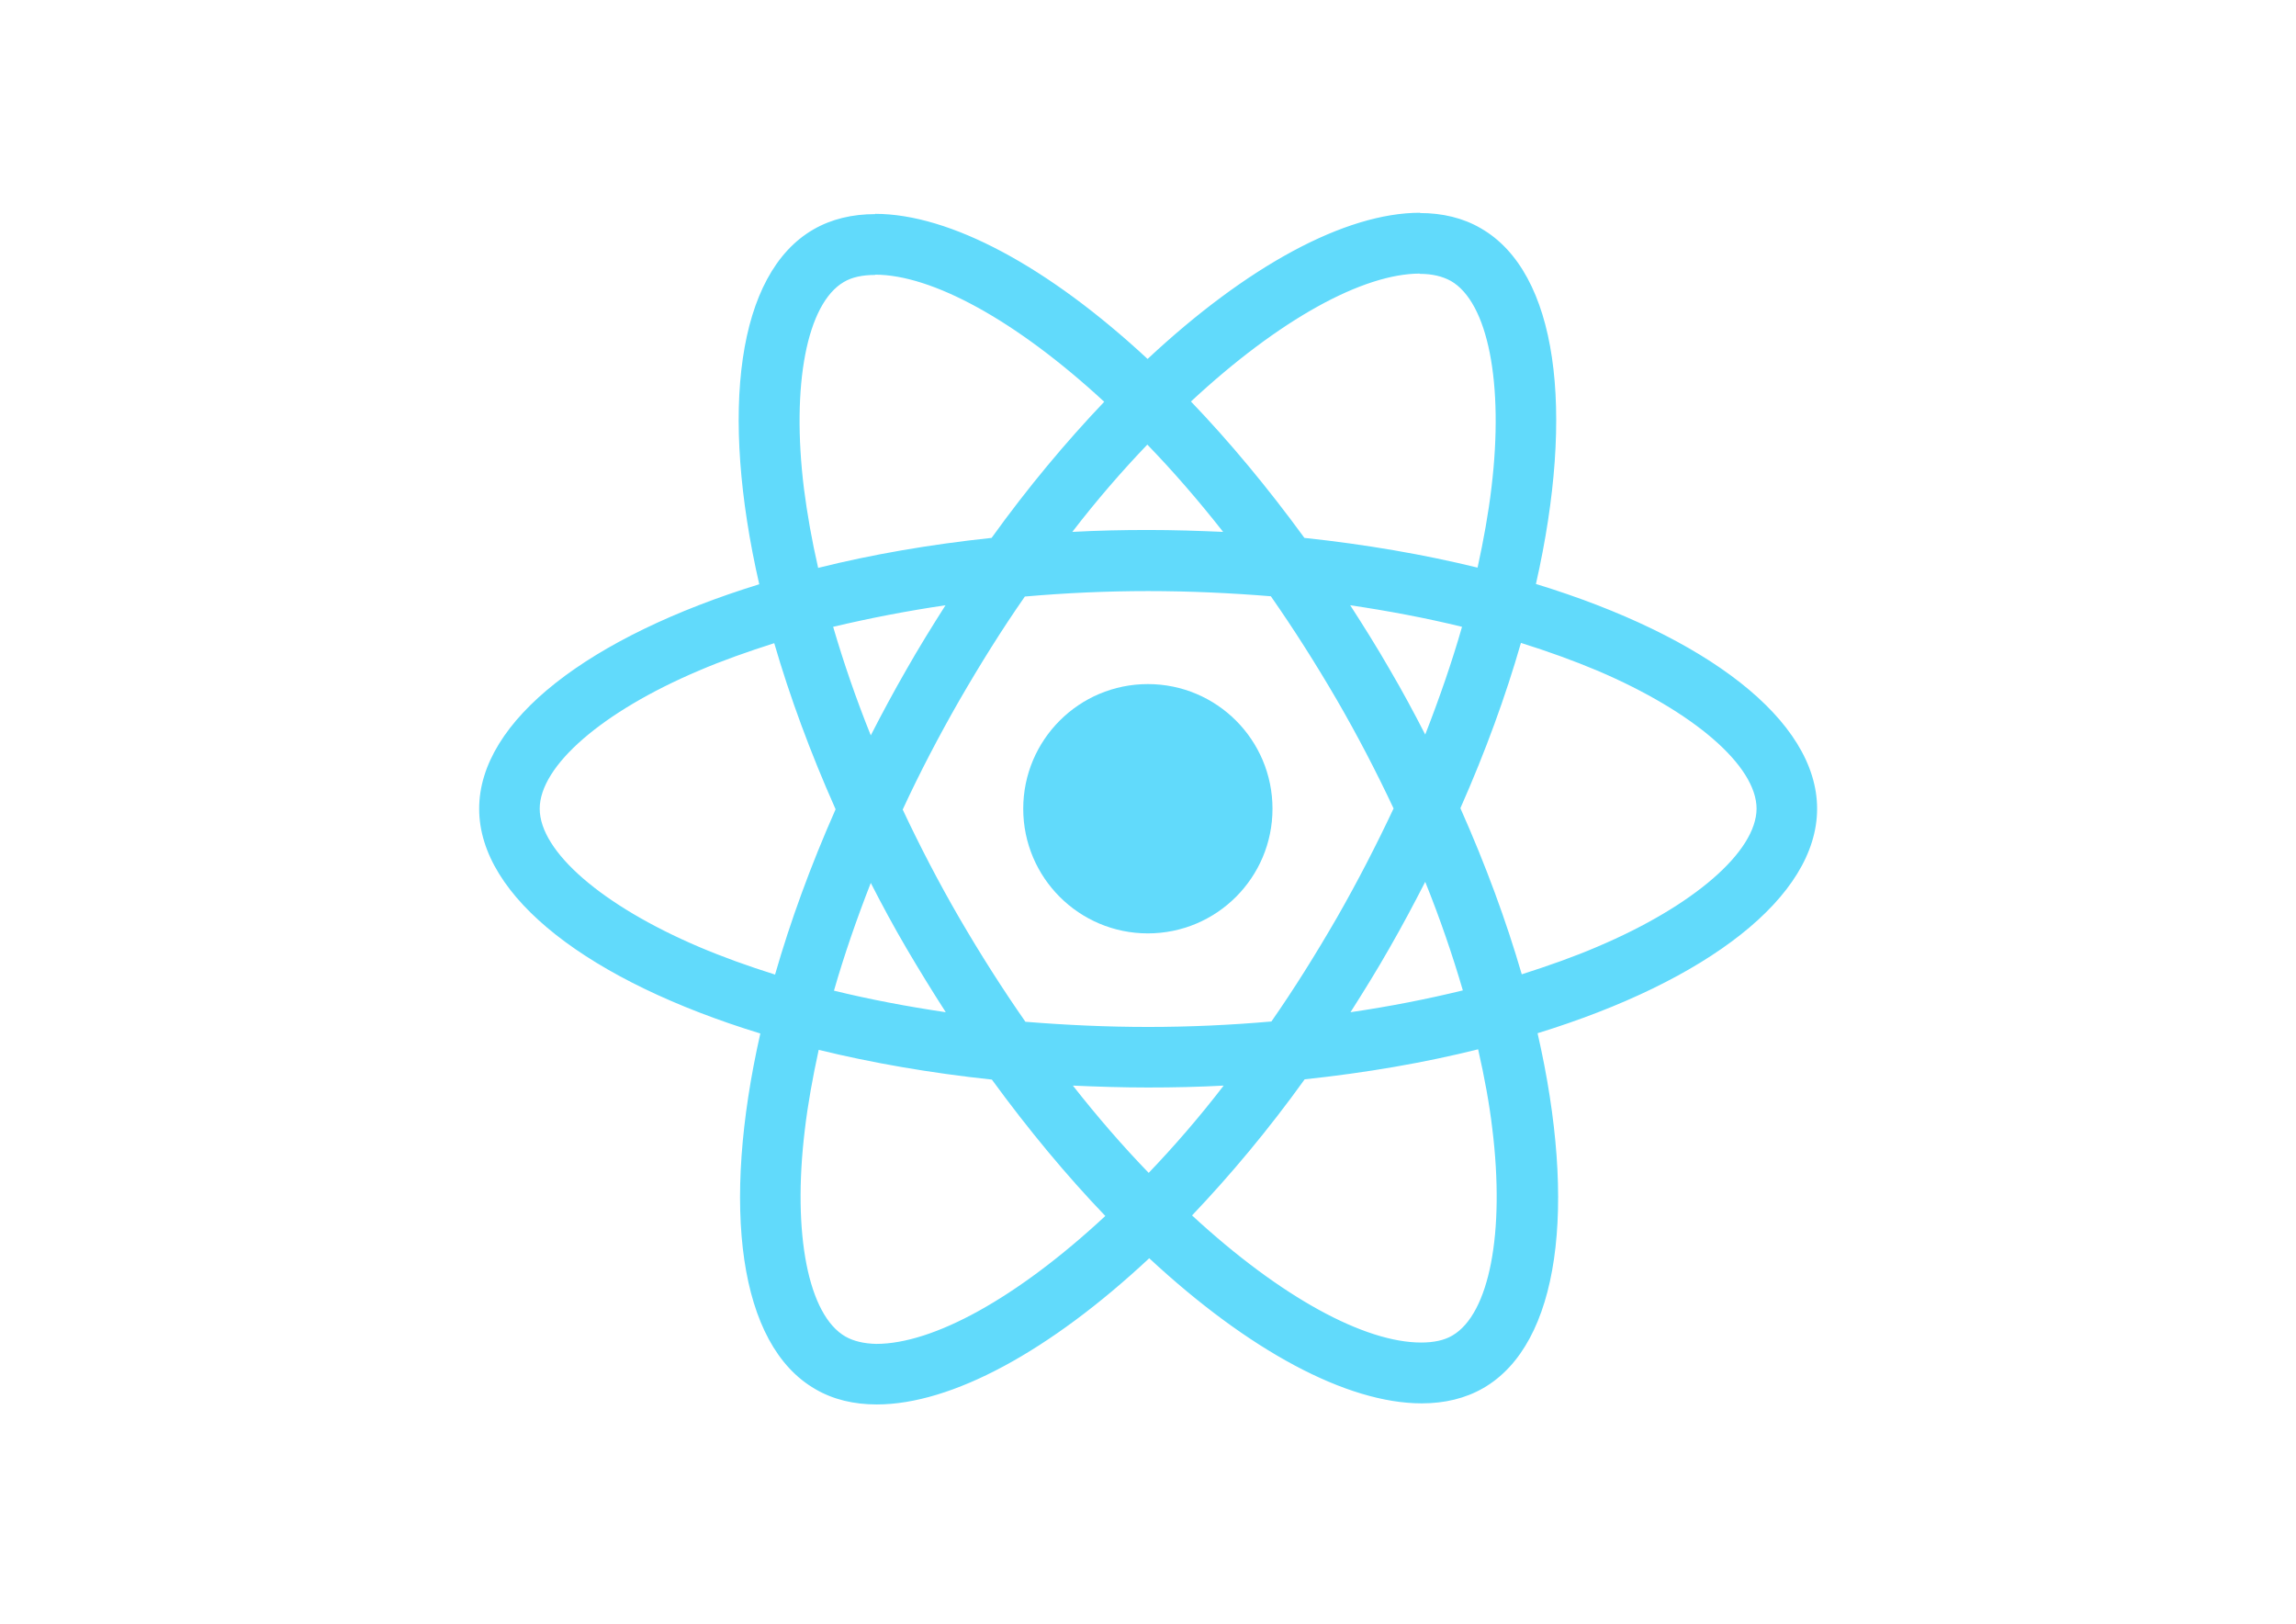
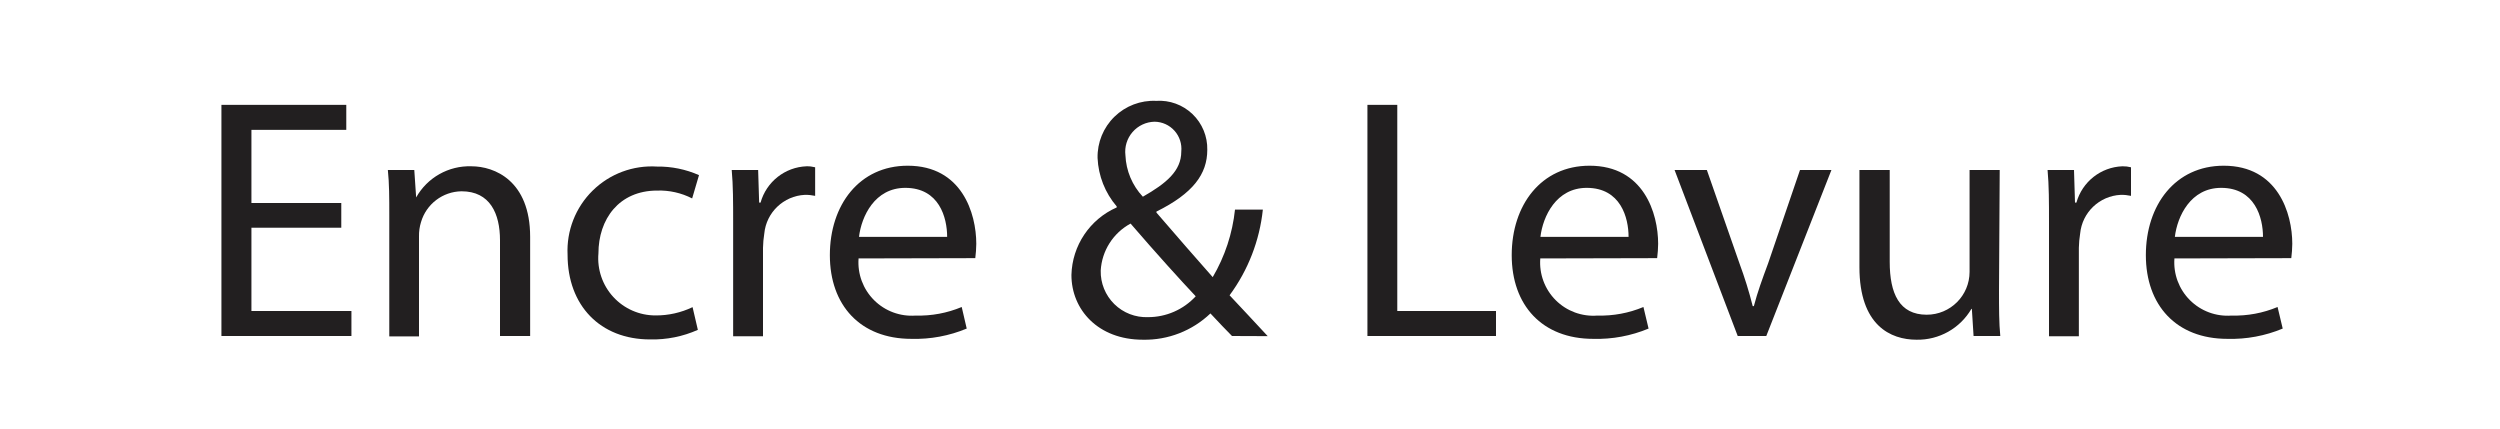
- <svg xmlns="http://www.w3.org/2000/svg" viewBox="0 0 841.9 595.3">
-   <g fill="#61DAFB">
-     <path d="M666.3 296.5c0-32.5-40.7-63.3-103.1-82.4 14.4-63.6 8-114.2-20.2-130.4-6.5-3.8-14.1-5.6-22.4-5.6v22.3c4.6 0 8.3.9 11.4 2.6 13.6 7.8 19.5 37.5 14.9 75.7-1.1 9.4-2.9 19.3-5.1 29.4-19.6-4.8-41-8.5-63.5-10.9-13.5-18.5-27.5-35.3-41.6-50 32.6-30.3 63.2-46.9 84-46.9V78c-27.5 0-63.5 19.6-99.9 53.6-36.4-33.8-72.4-53.2-99.9-53.2v22.3c20.7 0 51.4 16.5 84 46.6-14 14.7-28 31.4-41.3 49.9-22.6 2.4-44 6.1-63.6 11-2.3-10-4-19.7-5.2-29-4.7-38.2 1.1-67.9 14.6-75.8 3-1.8 6.9-2.6 11.5-2.6V78.5c-8.4 0-16 1.8-22.6 5.6-28.1 16.2-34.4 66.7-19.9 130.1-62.2 19.2-102.7 49.9-102.7 82.3 0 32.5 40.7 63.3 103.1 82.4-14.4 63.6-8 114.2 20.2 130.4 6.5 3.8 14.1 5.6 22.5 5.6 27.5 0 63.5-19.6 99.9-53.6 36.4 33.8 72.4 53.2 99.9 53.2 8.4 0 16-1.8 22.6-5.6 28.1-16.2 34.4-66.7 19.9-130.1 62-19.1 102.5-49.9 102.5-82.3zm-130.2-66.7c-3.7 12.9-8.3 26.2-13.5 39.5-4.1-8-8.4-16-13.1-24-4.6-8-9.5-15.8-14.4-23.4 14.2 2.1 27.9 4.7 41 7.9zm-45.8 106.5c-7.8 13.5-15.8 26.3-24.1 38.2-14.9 1.3-30 2-45.2 2-15.1 0-30.2-.7-45-1.9-8.3-11.9-16.4-24.6-24.2-38-7.6-13.1-14.5-26.4-20.8-39.8 6.2-13.4 13.2-26.8 20.7-39.9 7.8-13.5 15.8-26.3 24.1-38.2 14.9-1.3 30-2 45.2-2 15.1 0 30.2.7 45 1.9 8.3 11.9 16.4 24.6 24.2 38 7.6 13.1 14.5 26.4 20.8 39.8-6.3 13.4-13.2 26.8-20.7 39.9zm32.3-13c5.4 13.4 10 26.8 13.8 39.8-13.1 3.2-26.9 5.9-41.2 8 4.9-7.7 9.8-15.6 14.4-23.7 4.6-8 8.9-16.1 13-24.1zM421.2 430c-9.3-9.6-18.6-20.3-27.8-32 9 .4 18.2.7 27.5.7 9.4 0 18.7-.2 27.8-.7-9 11.7-18.3 22.4-27.5 32zm-74.4-58.9c-14.2-2.1-27.9-4.7-41-7.9 3.7-12.9 8.3-26.2 13.5-39.5 4.1 8 8.4 16 13.1 24 4.7 8 9.5 15.8 14.4 23.4zM420.7 163c9.3 9.6 18.6 20.3 27.8 32-9-.4-18.2-.7-27.5-.7-9.4 0-18.7.2-27.8.7 9-11.7 18.3-22.4 27.5-32zm-74 58.9c-4.9 7.7-9.8 15.6-14.4 23.7-4.6 8-8.9 16-13 24-5.4-13.4-10-26.8-13.8-39.8 13.1-3.1 26.9-5.8 41.2-7.9zm-90.5 125.2c-35.4-15.1-58.3-34.9-58.3-50.6 0-15.7 22.9-35.6 58.3-50.6 8.6-3.7 18-7 27.7-10.1 5.7 19.6 13.2 40 22.5 60.9-9.2 20.8-16.6 41.1-22.2 60.6-9.9-3.1-19.3-6.5-28-10.2zM310 490c-13.6-7.8-19.5-37.5-14.9-75.7 1.1-9.4 2.9-19.3 5.1-29.4 19.6 4.8 41 8.5 63.5 10.9 13.5 18.5 27.5 35.3 41.6 50-32.6 30.3-63.2 46.9-84 46.9-4.5-.1-8.3-1-11.3-2.7zm237.2-76.2c4.7 38.2-1.1 67.9-14.6 75.8-3 1.8-6.9 2.6-11.5 2.6-20.7 0-51.4-16.5-84-46.6 14-14.7 28-31.4 41.3-49.9 22.6-2.4 44-6.1 63.6-11 2.3 10.1 4.1 19.8 5.2 29.1zm38.5-66.7c-8.6 3.7-18 7-27.7 10.1-5.7-19.6-13.2-40-22.5-60.9 9.2-20.8 16.6-41.1 22.2-60.6 9.9 3.1 19.3 6.5 28.1 10.2 35.4 15.1 58.3 34.9 58.3 50.6-.1 15.7-23 35.6-58.4 50.6zM320.8 78.4z" />
-     <circle cx="420.9" cy="296.5" r="45.7" />
-     <path d="M520.5 78.1z" />
-   </g>
+ <svg xmlns="http://www.w3.org/2000/svg" id="Calque_1" data-name="Calque 1" viewBox="0 0 175 30">
+   <defs>
+     <style>.cls-1{fill:#221f20;}</style>
+   </defs>
+   <path class="cls-1" d="M23.89,15.94H17.6v5.83h7v1.75h-9.1V7.34h8.74V9.09H17.6v5.12h6.29Z" />
+   <path class="cls-1" d="M27.25,15.05c0-1.2,0-2.19-.1-3.15H29l.13,1.92h0A4.28,4.28,0,0,1,33,11.64c1.61,0,4.11,1,4.11,4.94v6.94H35v-6.7c0-1.87-.7-3.43-2.69-3.43a3,3,0,0,0-2.84,2.16,3.19,3.19,0,0,0-.14,1v7H27.25Z" />
+   <path class="cls-1" d="M48.85,23.09a7.77,7.77,0,0,1-3.34.67c-3.5,0-5.78-2.38-5.78-5.93A5.9,5.9,0,0,1,46,11.66a7,7,0,0,1,2.93.6l-.48,1.63A5,5,0,0,0,46,13.34c-2.67,0-4.11,2-4.11,4.4a4,4,0,0,0,4,4.34,5.9,5.9,0,0,0,2.59-.58Z" />
+   <path class="cls-1" d="M51.32,15.53c0-1.37,0-2.55-.1-3.63h1.85l.07,2.28h.1a3.48,3.48,0,0,1,3.22-2.54,2.2,2.2,0,0,1,.6.07v2a3.14,3.14,0,0,0-.72-.07,3,3,0,0,0-2.84,2.71,7.12,7.12,0,0,0-.09,1v6.19H51.32Z" />
+   <path class="cls-1" d="M60.1,18.09a3.73,3.73,0,0,0,4,4,7.79,7.79,0,0,0,3.22-.6L67.67,23a9.39,9.39,0,0,1-3.87.72c-3.58,0-5.71-2.35-5.71-5.86s2.06-6.26,5.45-6.26c3.79,0,4.8,3.33,4.8,5.47a8.79,8.79,0,0,1-.07,1Zm6.2-1.51c0-1.34-.55-3.43-2.93-3.43-2.14,0-3.07,2-3.24,3.43Z" />
+   <path class="cls-1" d="M86.24,23.52c-.45-.46-.89-.91-1.51-1.58A6.64,6.64,0,0,1,80,23.78c-3.14,0-5-2.11-5-4.53a5.31,5.31,0,0,1,3.17-4.73v-.07a5.58,5.58,0,0,1-1.34-3.39,3.92,3.92,0,0,1,4.1-4,3.36,3.36,0,0,1,3.58,3.43c0,1.7-1,3.05-3.56,4.32v.07c1.37,1.59,2.91,3.36,3.94,4.52a11.76,11.76,0,0,0,1.56-4.73H88.4a12.25,12.25,0,0,1-2.33,6c.87.92,1.71,1.83,2.67,2.86ZM83.7,20.74c-1-1.06-2.76-3-4.56-5.09a4,4,0,0,0-2.09,3.29,3.19,3.19,0,0,0,3.31,3.26A4.53,4.53,0,0,0,83.7,20.74Zm-4.92-9.87A4.5,4.5,0,0,0,80,13.77c1.63-.93,2.69-1.8,2.69-3.16a1.9,1.9,0,0,0-1.87-2.09A2.1,2.1,0,0,0,78.78,10.87Z" />
+   <path class="cls-1" d="M95.72,7.34h2.09V21.77h6.91v1.75h-9Z" />
+   <path class="cls-1" d="M107.82,18.09a3.72,3.72,0,0,0,4,4,7.79,7.79,0,0,0,3.22-.6l.36,1.51a9.39,9.39,0,0,1-3.87.72c-3.58,0-5.71-2.35-5.71-5.86s2.06-6.26,5.45-6.26c3.79,0,4.8,3.33,4.8,5.47a8.79,8.79,0,0,1-.07,1ZM114,16.58c0-1.34-.55-3.43-2.93-3.43-2.14,0-3.07,2-3.24,3.43Z" />
+   <path class="cls-1" d="M119.48,11.9l2.28,6.53a28.64,28.64,0,0,1,.93,3h.08c.26-1,.6-1.92,1-3L126,11.9h2.2l-4.56,11.62h-2L117.22,11.9Z" />
+   <path class="cls-1" d="M139.93,20.35c0,1.2,0,2.26.09,3.17h-1.87l-.12-1.9H138a4.35,4.35,0,0,1-3.84,2.16c-1.82,0-4-1-4-5.08V11.9h2.12v6.43c0,2.21.67,3.7,2.59,3.7a3,3,0,0,0,3-3V11.9h2.11Z" />
+   <path class="cls-1" d="M143.43,15.53c0-1.37,0-2.55-.1-3.63h1.85l.07,2.28h.1a3.48,3.48,0,0,1,3.22-2.54,2.25,2.25,0,0,1,.6.07v2a3.14,3.14,0,0,0-.72-.07,3,3,0,0,0-2.84,2.71,7.12,7.12,0,0,0-.09,1v6.19h-2.09Z" />
+   <path class="cls-1" d="M152.21,18.09a3.73,3.73,0,0,0,4,4,7.79,7.79,0,0,0,3.22-.6l.36,1.51a9.39,9.39,0,0,1-3.87.72c-3.58,0-5.71-2.35-5.71-5.86s2.06-6.26,5.45-6.26c3.79,0,4.8,3.33,4.8,5.47a8.79,8.79,0,0,1-.07,1Zm6.2-1.51c0-1.34-.56-3.43-2.93-3.43-2.14,0-3.07,2-3.24,3.43Z" />
</svg>
